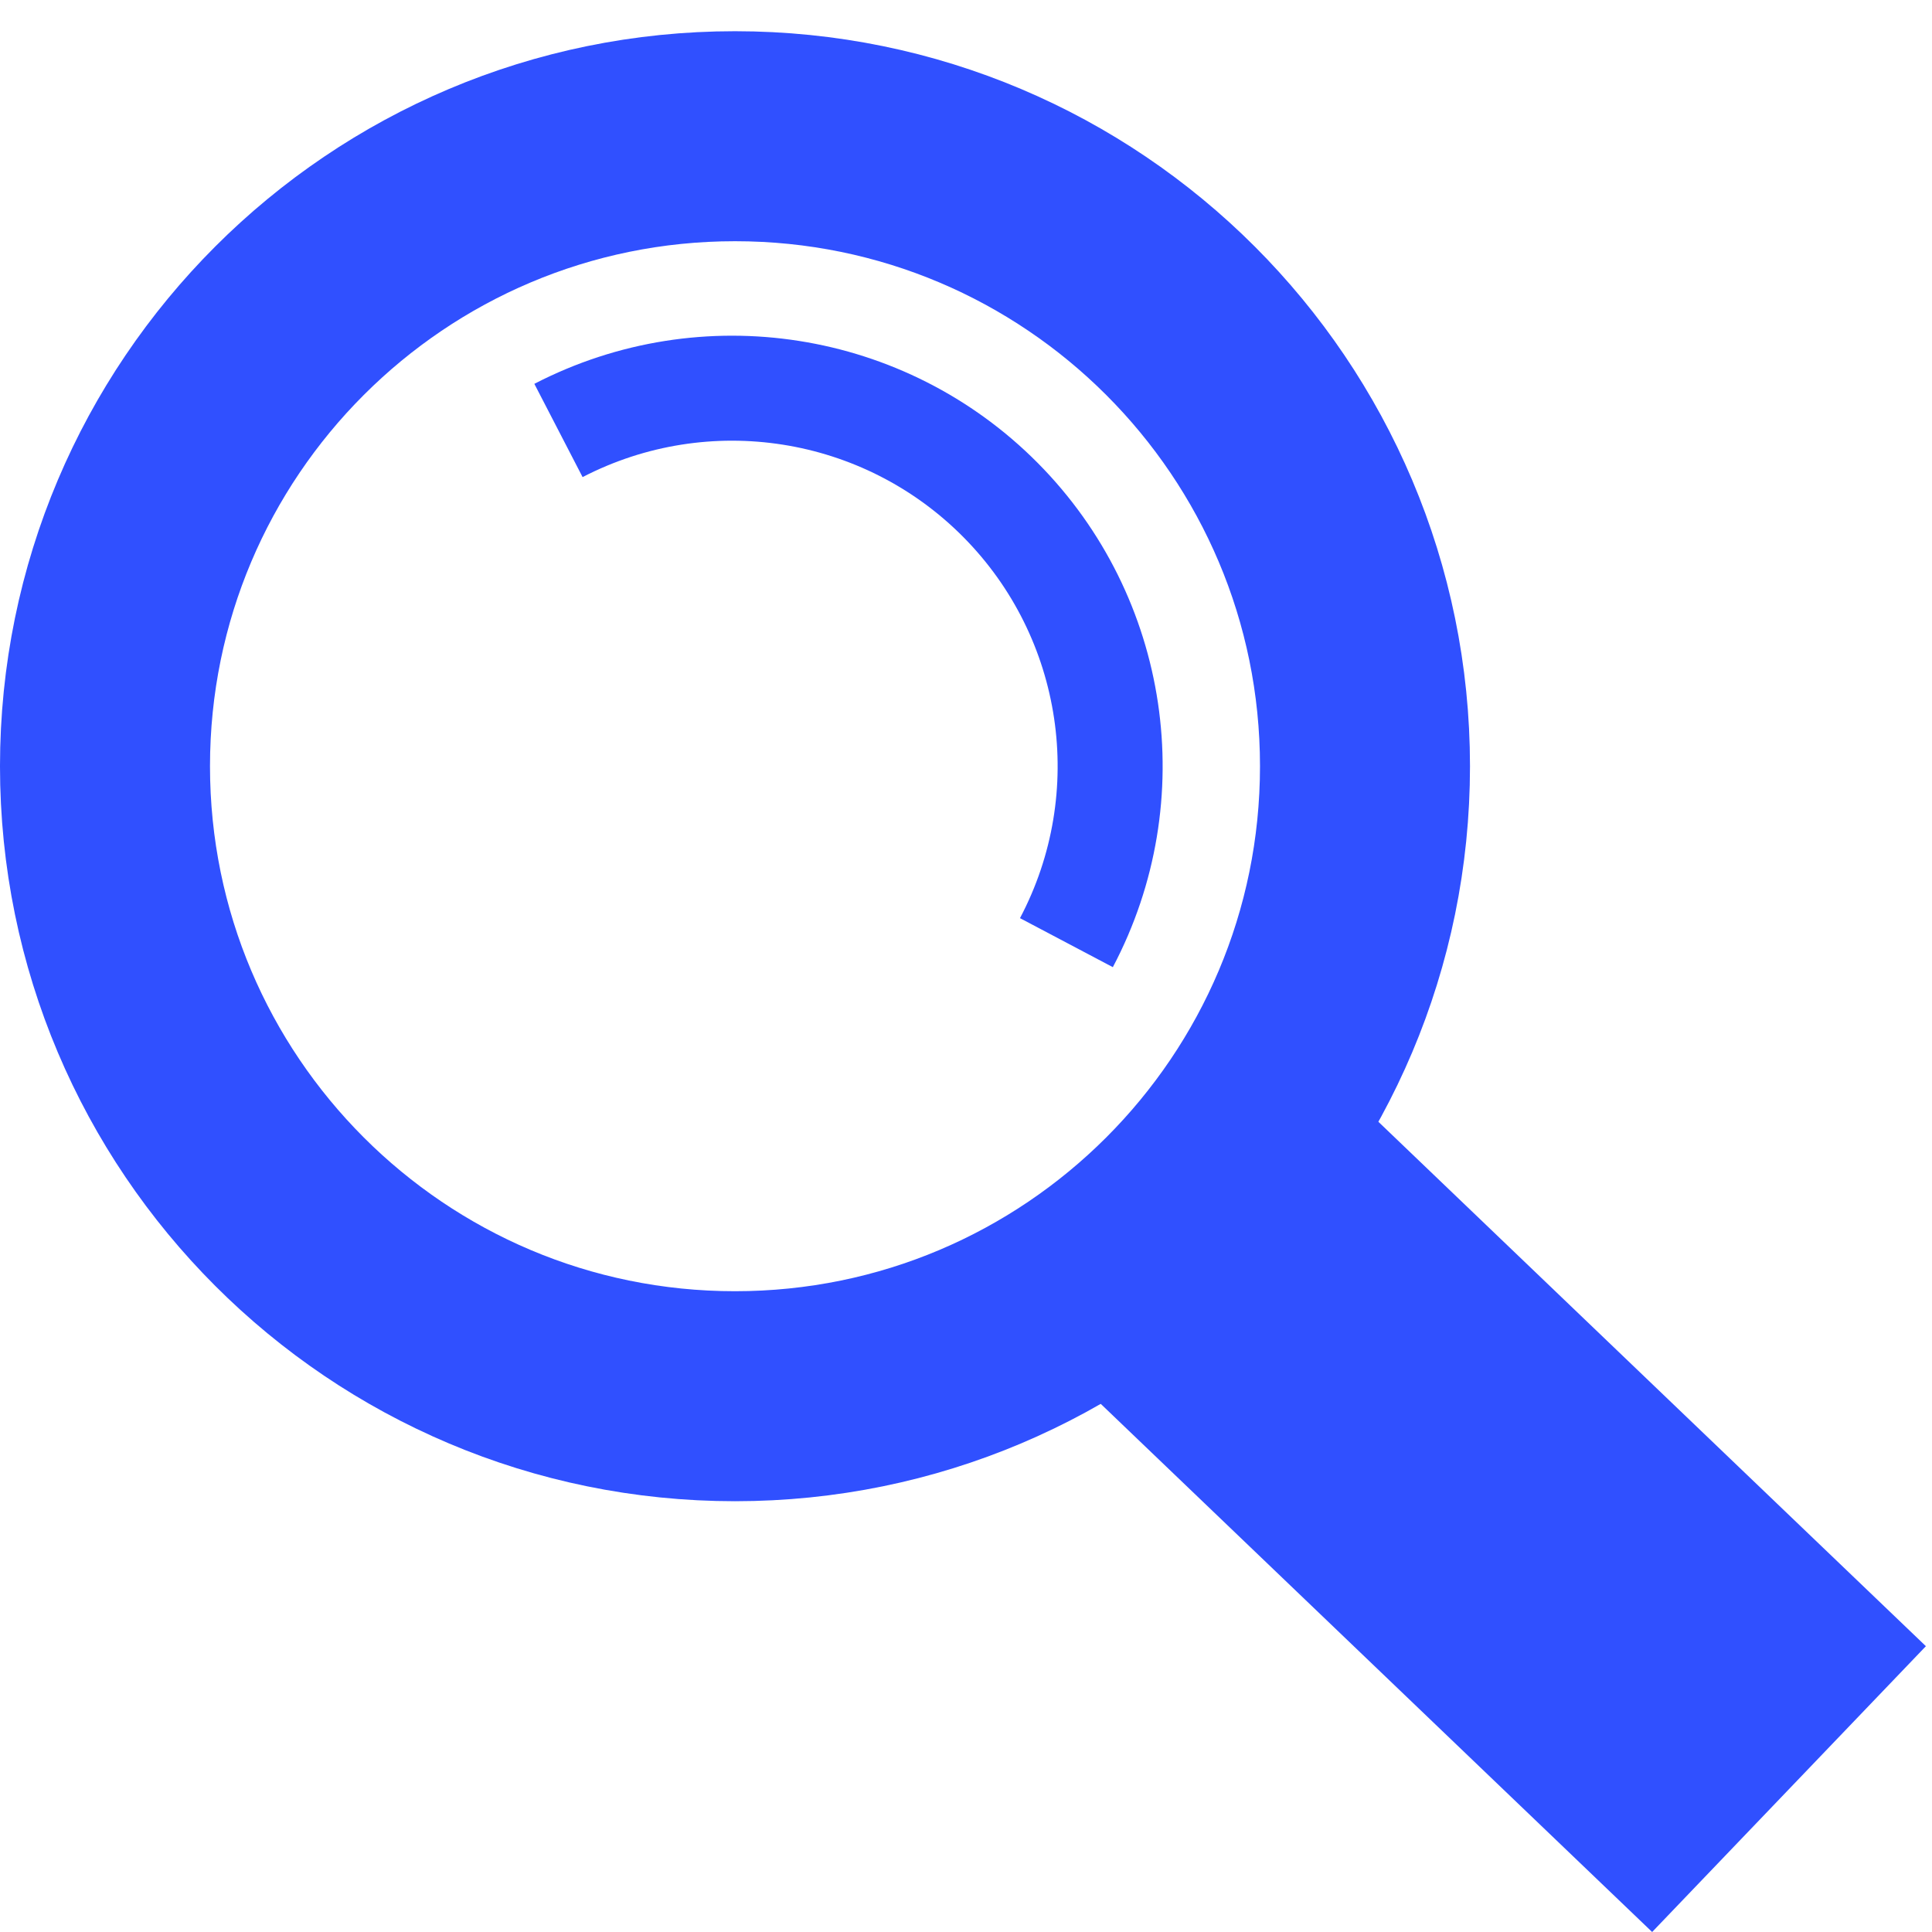
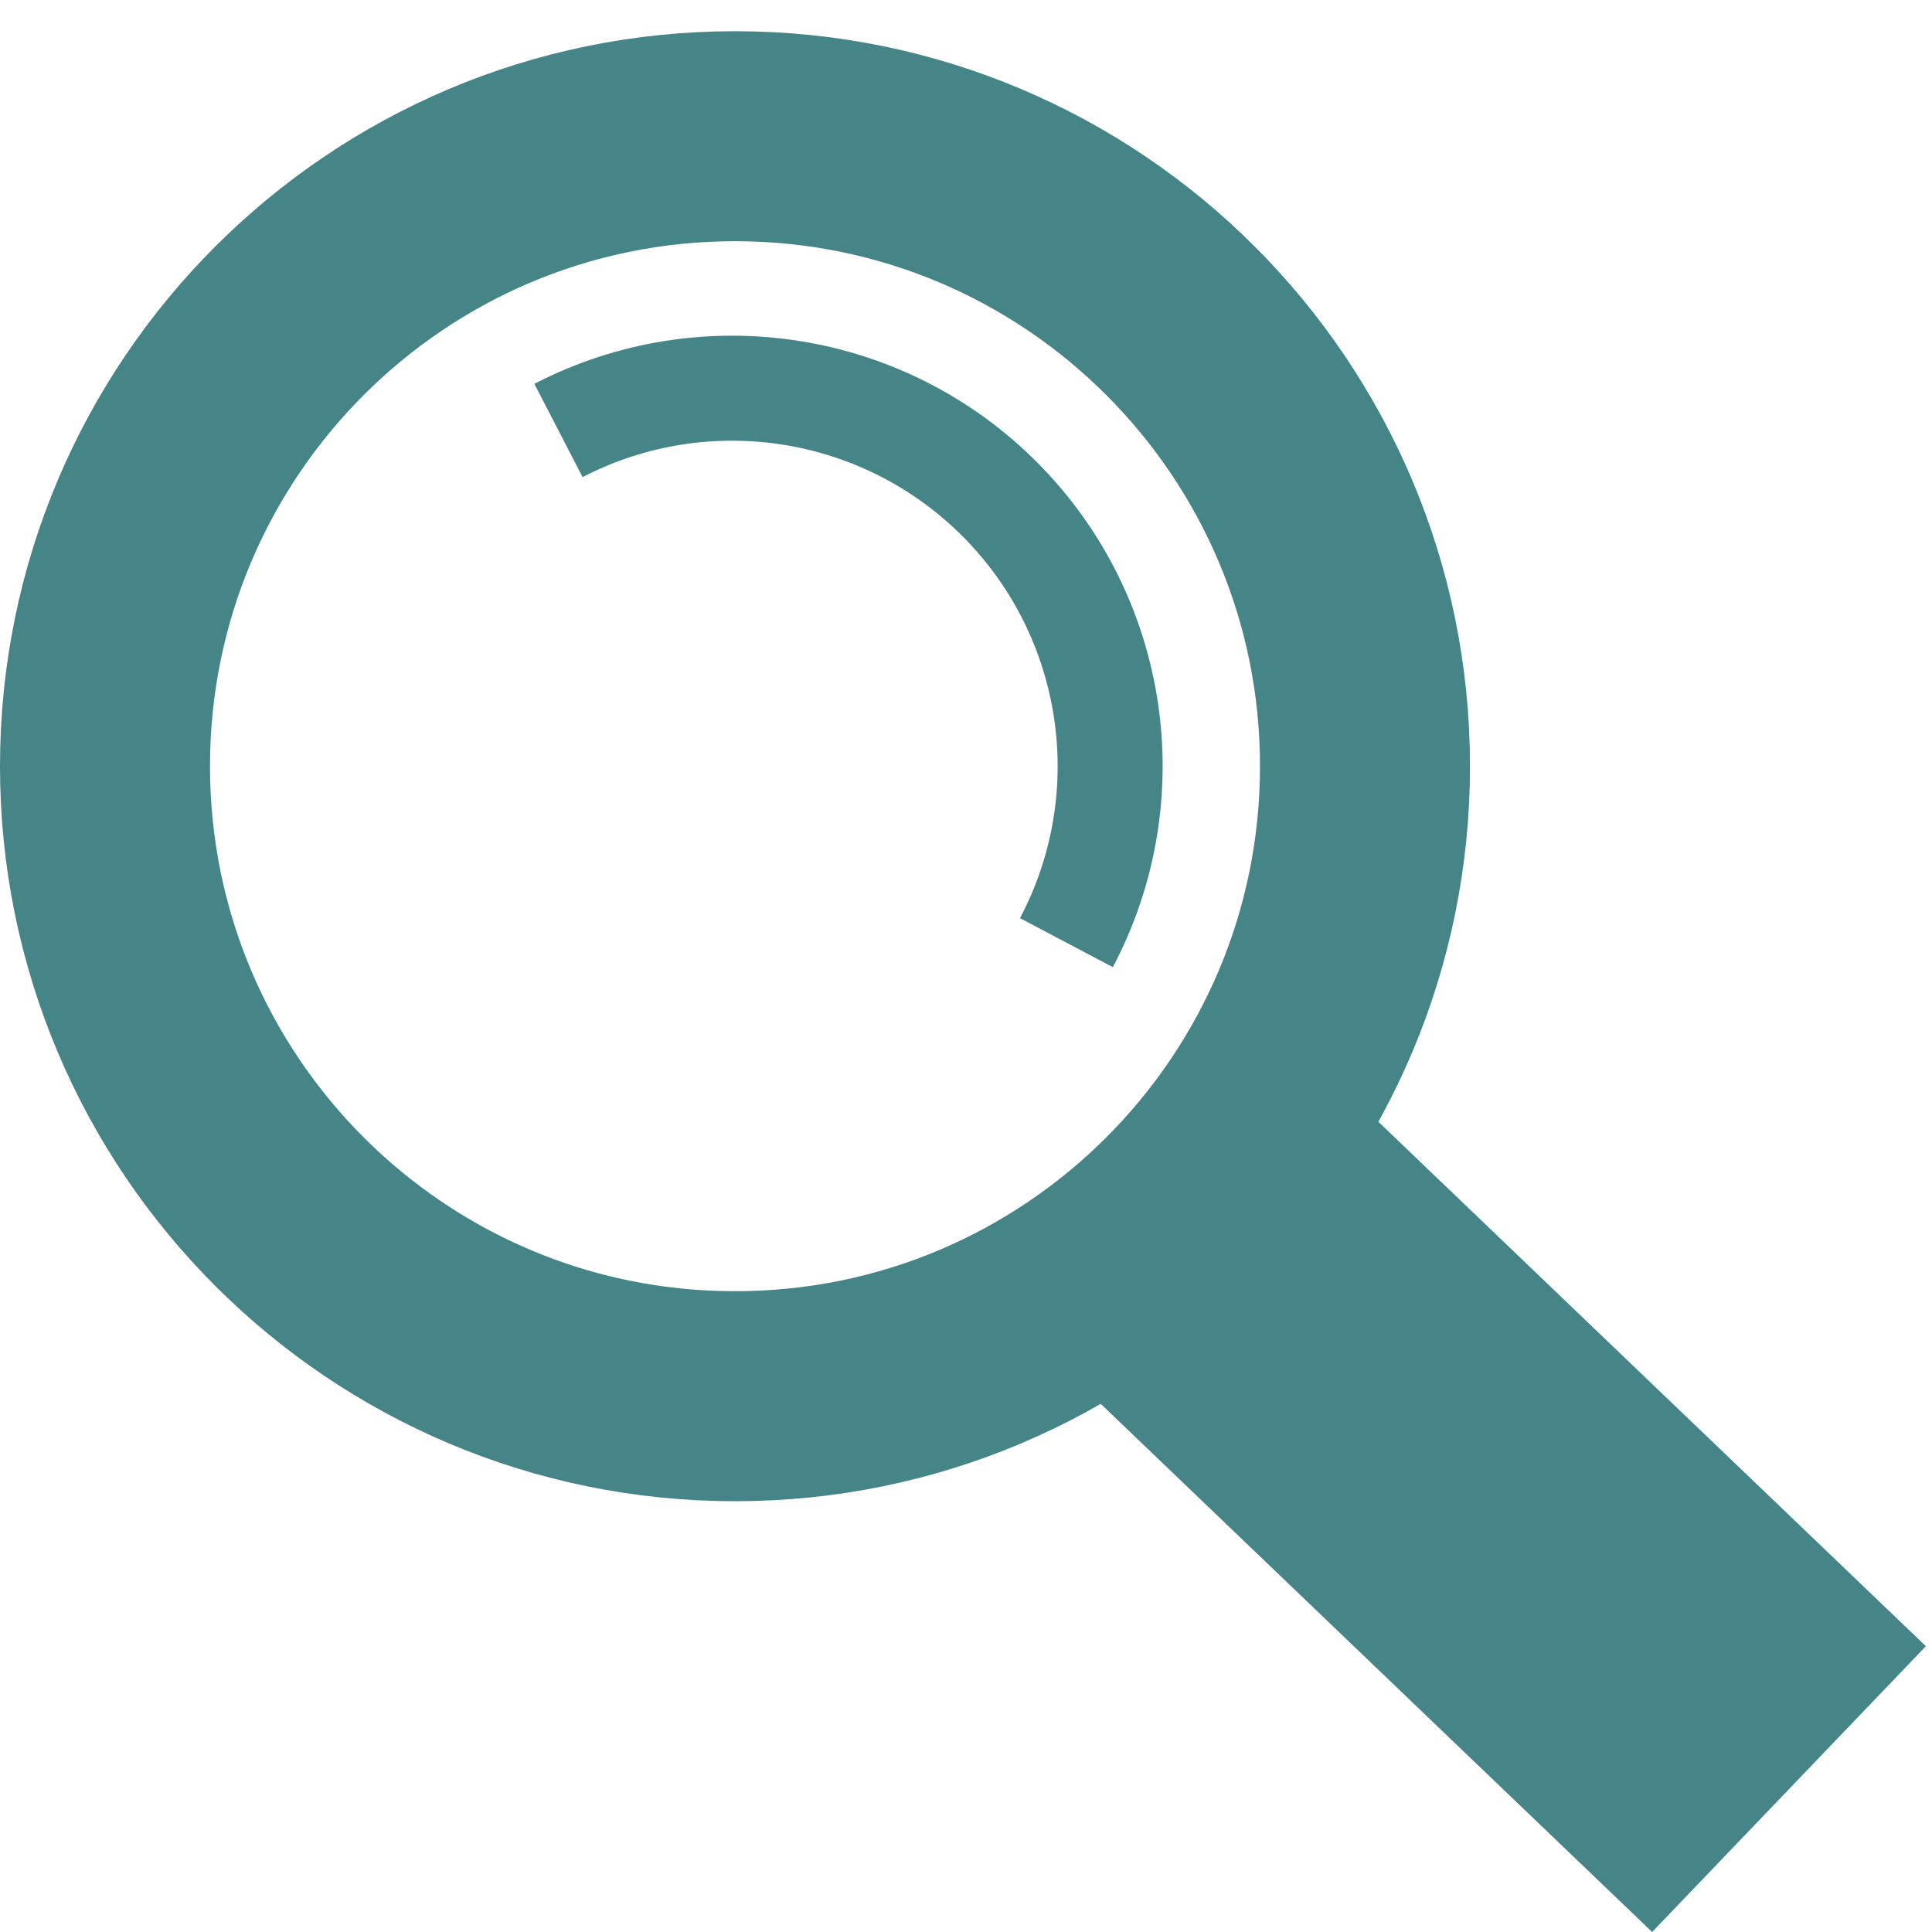
<svg xmlns="http://www.w3.org/2000/svg" id="svg8" version="1.1" viewBox="0 0 92 92" height="92mm" width="92mm">
  <defs id="defs2" />
  <g transform="translate(-40.9213,-17.41653)" id="layer1">
    <circle r="0" style="fill:none;stroke:#000000;stroke-width:12;stroke-miterlimit:4;stroke-dasharray:none;stroke-opacity:1" cy="92" cx="75" id="path3713" />
-     <circle r="30" cy="53.903" cx="75.921" id="path834" style="fill:none;fill-opacity:1;stroke:#3050ff;stroke-width:10;stroke-miterlimit:4;stroke-dasharray:none;stroke-opacity:1" />
-     <path d="m 67.515,37.915 a 18,18 0 0 1 21.051,3.312 18,18 0 0 1 3.137,21.078" id="path852" style="fill:none;fill-opacity:1;stroke:#3050ff;stroke-width:5;stroke-miterlimit:4;stroke-dasharray:none;stroke-opacity:1" />
-     <rect transform="rotate(-46.23471)" ry="1.8669105e-13" y="122.09" x="3.706" height="39.963" width="18.846" id="rect912" style="opacity:1;fill:#3050ff;fill-opacity:1;stroke:none;stroke-width:8;stroke-miterlimit:4;stroke-dasharray:none;stroke-opacity:1" />
+     <circle r="30" cy="53.903" cx="75.921" id="path834" style="fill:none;fill-opacity:1;stroke:#458588;stroke-width:10;stroke-miterlimit:4;stroke-dasharray:none;stroke-opacity:1" />
+     <path d="m 67.515,37.915 a 18,18 0 0 1 21.051,3.312 18,18 0 0 1 3.137,21.078" id="path852" style="fill:none;fill-opacity:1;stroke:#458588;stroke-width:5;stroke-miterlimit:4;stroke-dasharray:none;stroke-opacity:1" />
+     <rect transform="rotate(-46.23471)" ry="1.8669105e-13" y="122.09" x="3.706" height="39.963" width="18.846" id="rect912" style="opacity:1;fill:#458588;fill-opacity:1;stroke:none;stroke-width:8;stroke-miterlimit:4;stroke-dasharray:none;stroke-opacity:1" />
  </g>
</svg>
